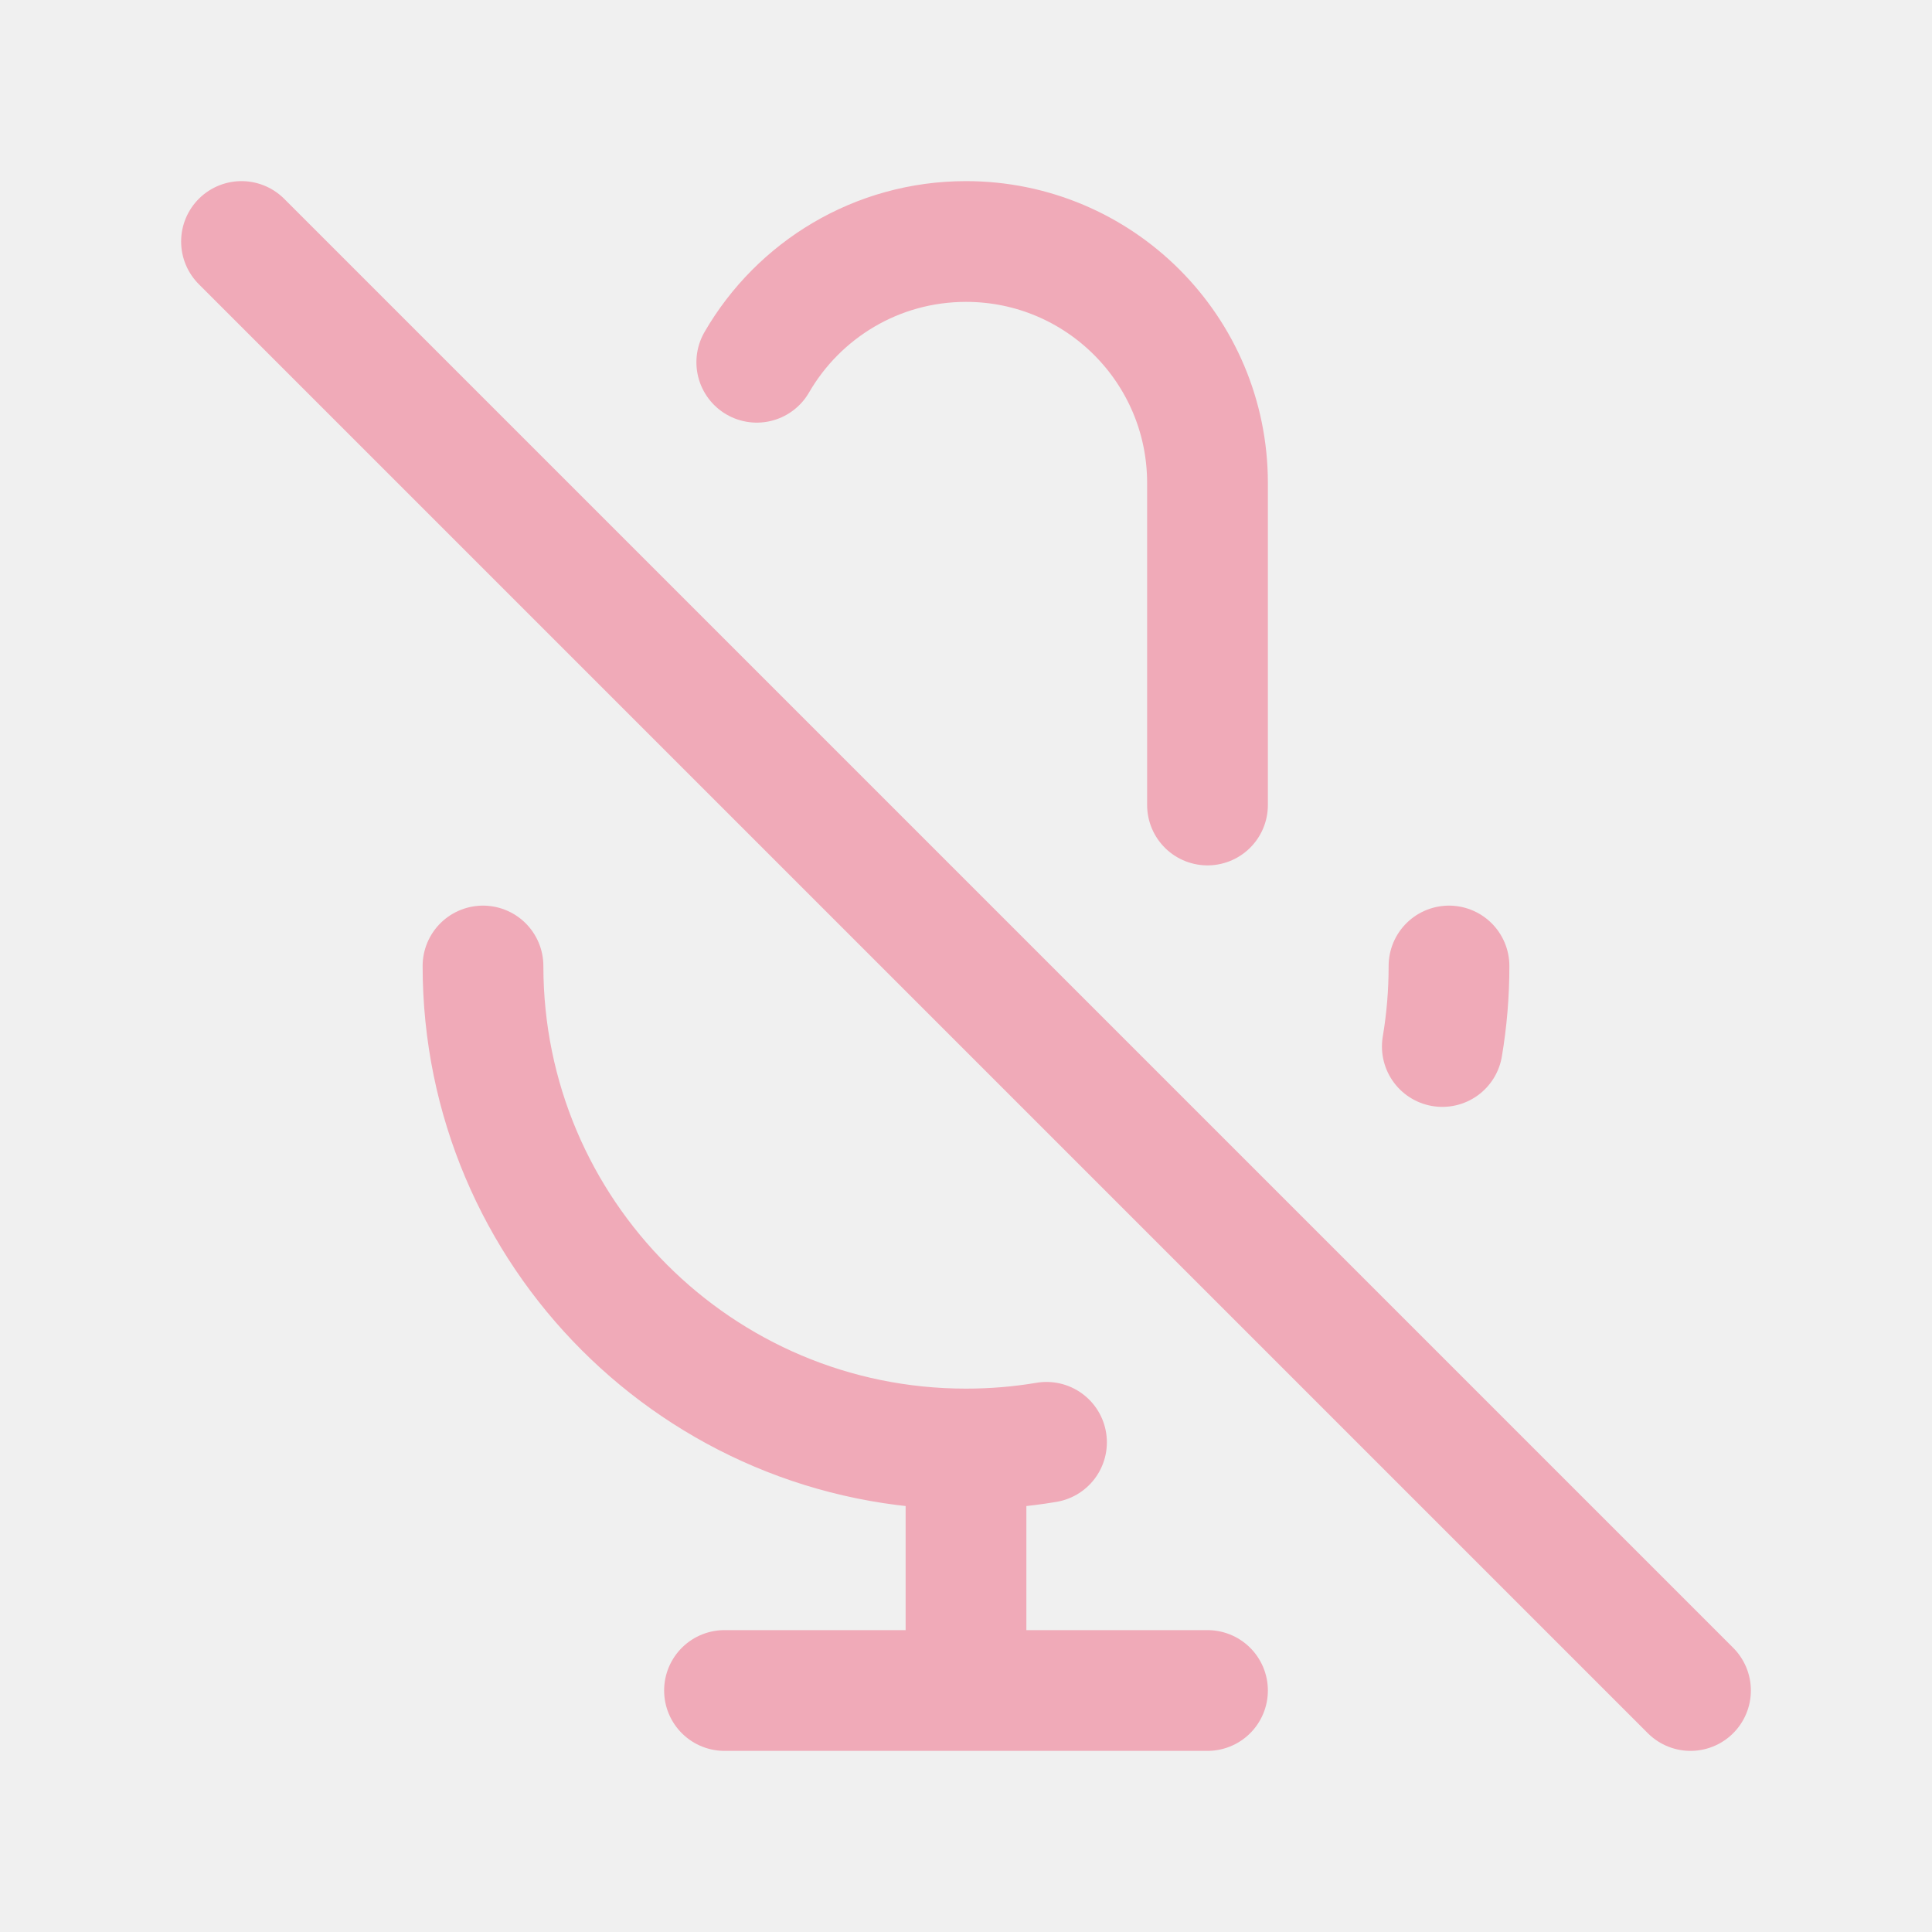
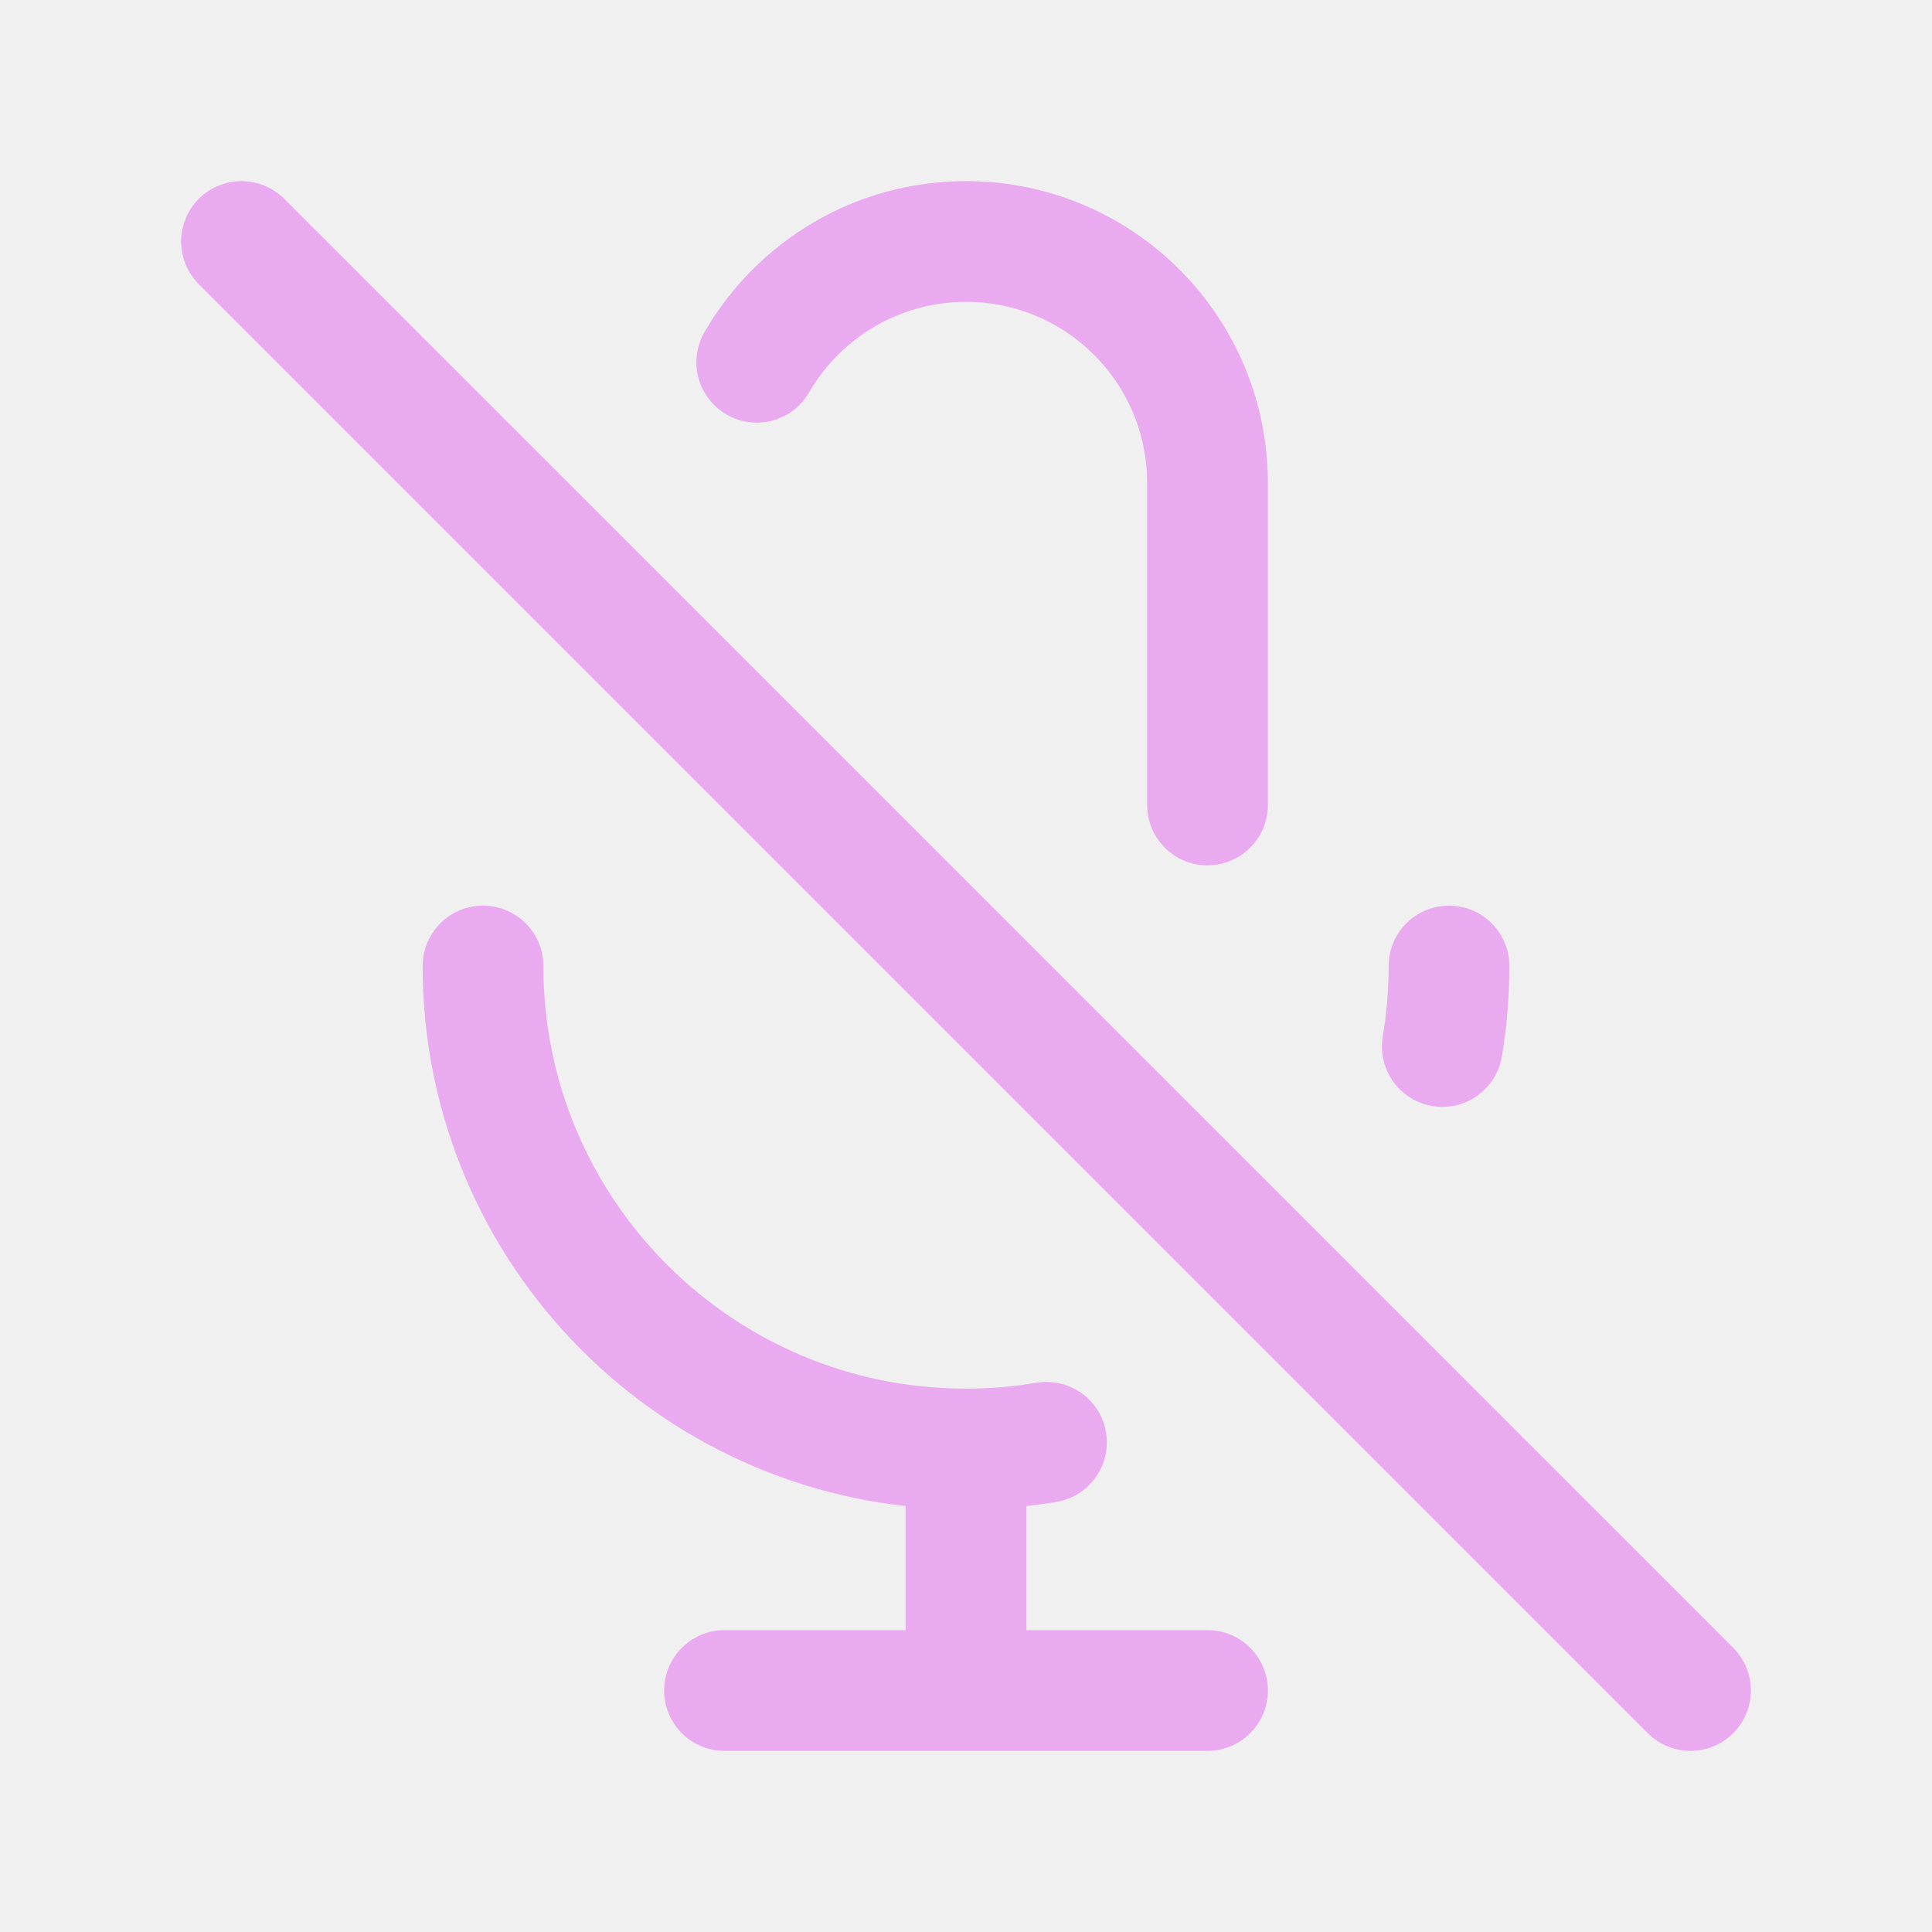
<svg width="120px" height="120px" viewBox="0 0 24 24" fill="none">
  <g id="bgCarrier" stroke-width="0" />
  <g id="tracerCarrier" stroke-linecap="round" stroke-linejoin="round" />
  <g id="iconCarrier">
-     <path d="M9.401 4.5C9.92 3.603 10.89 3 12 3C13.657 3 15 4.343 15 6V10M18 12C18 12.341 17.972 12.675 17.917 13M3 3L21 21M12 18C8.686 18 6 15.314 6 12M12 18C12.341 18 12.675 17.972 13 17.917M12 18V21M12 21H15M12 21H9" stroke="#F0AAB8" stroke-width="1.5" stroke-linecap="round" stroke-linejoin="round" style="--darkreader-inline-stroke: #ffffff;" data-darkreader-inline-stroke="" />
+     <path d="M9.401 4.5C9.92 3.603 10.89 3 12 3C13.657 3 15 4.343 15 6V10M18 12C18 12.341 17.972 12.675 17.917 13M3 3L21 21M12 18C8.686 18 6 15.314 6 12M12 18C12.341 18 12.675 17.972 13 17.917M12 18V21M12 21H15M12 21H9" stroke="#EAAAF0" stroke-width="1.5" stroke-linecap="round" stroke-linejoin="round" style="--darkreader-inline-stroke: #ffffff;" data-darkreader-inline-stroke="" />
  </g>
</svg>
